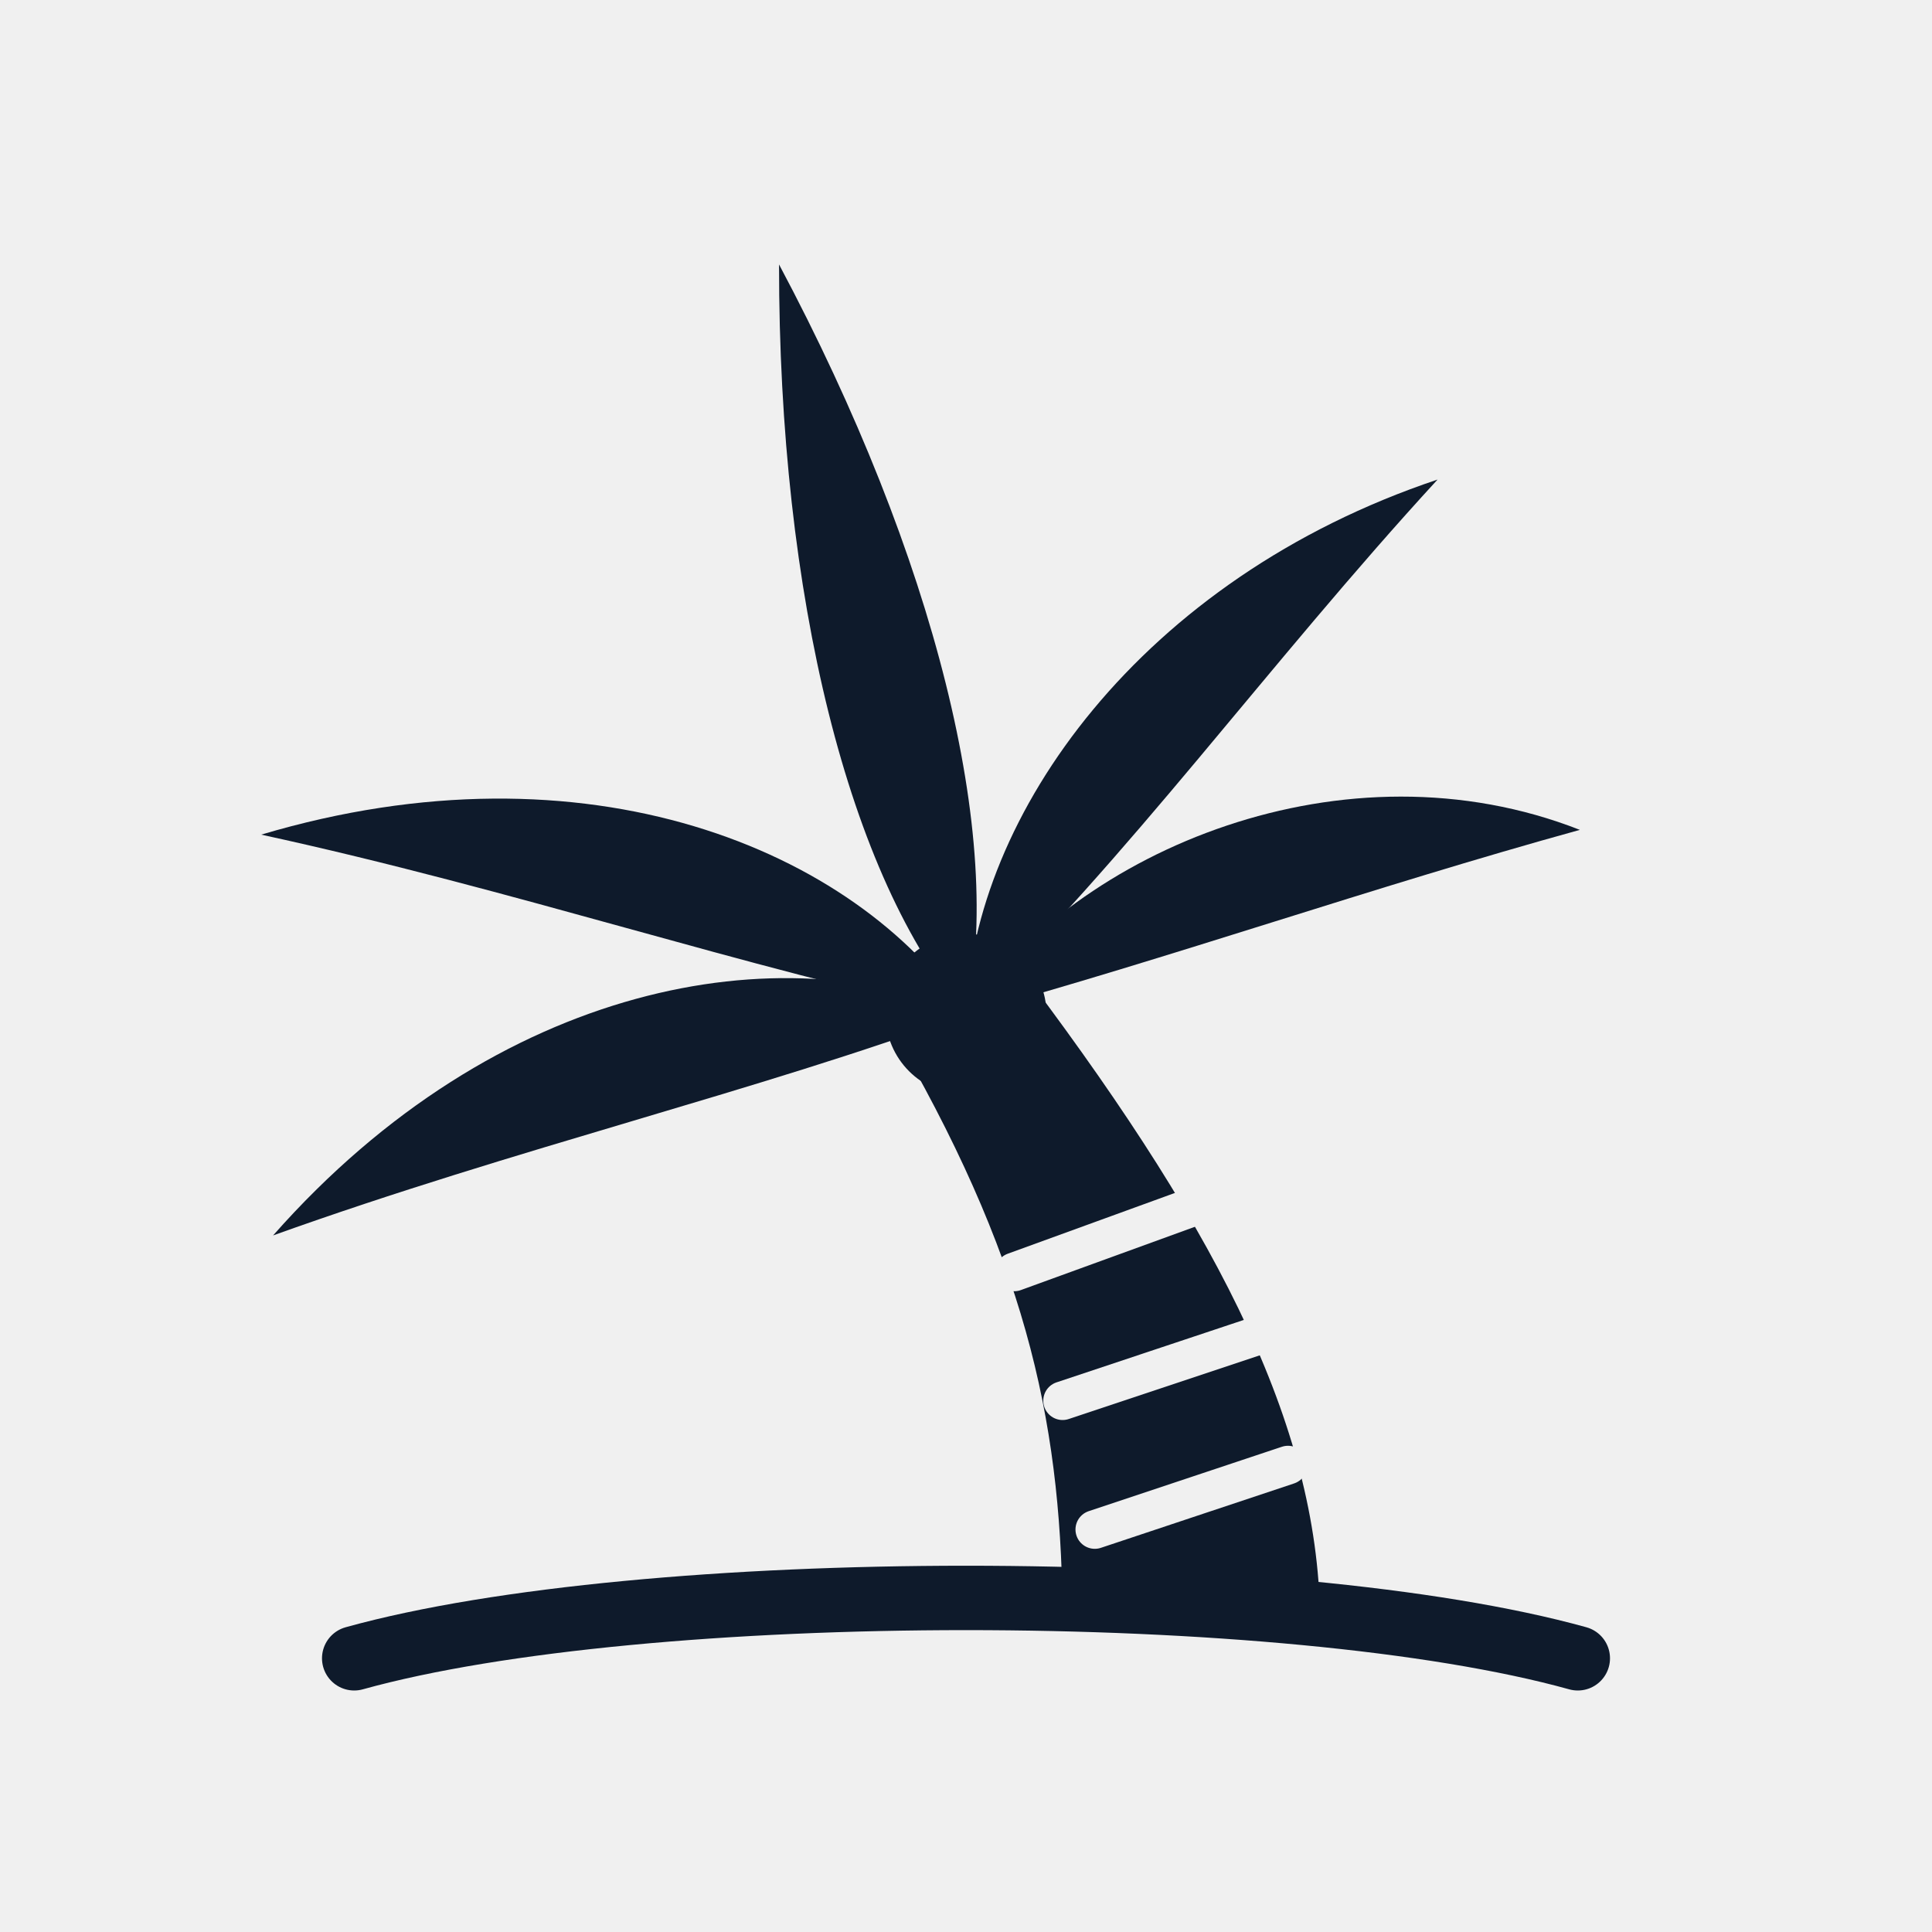
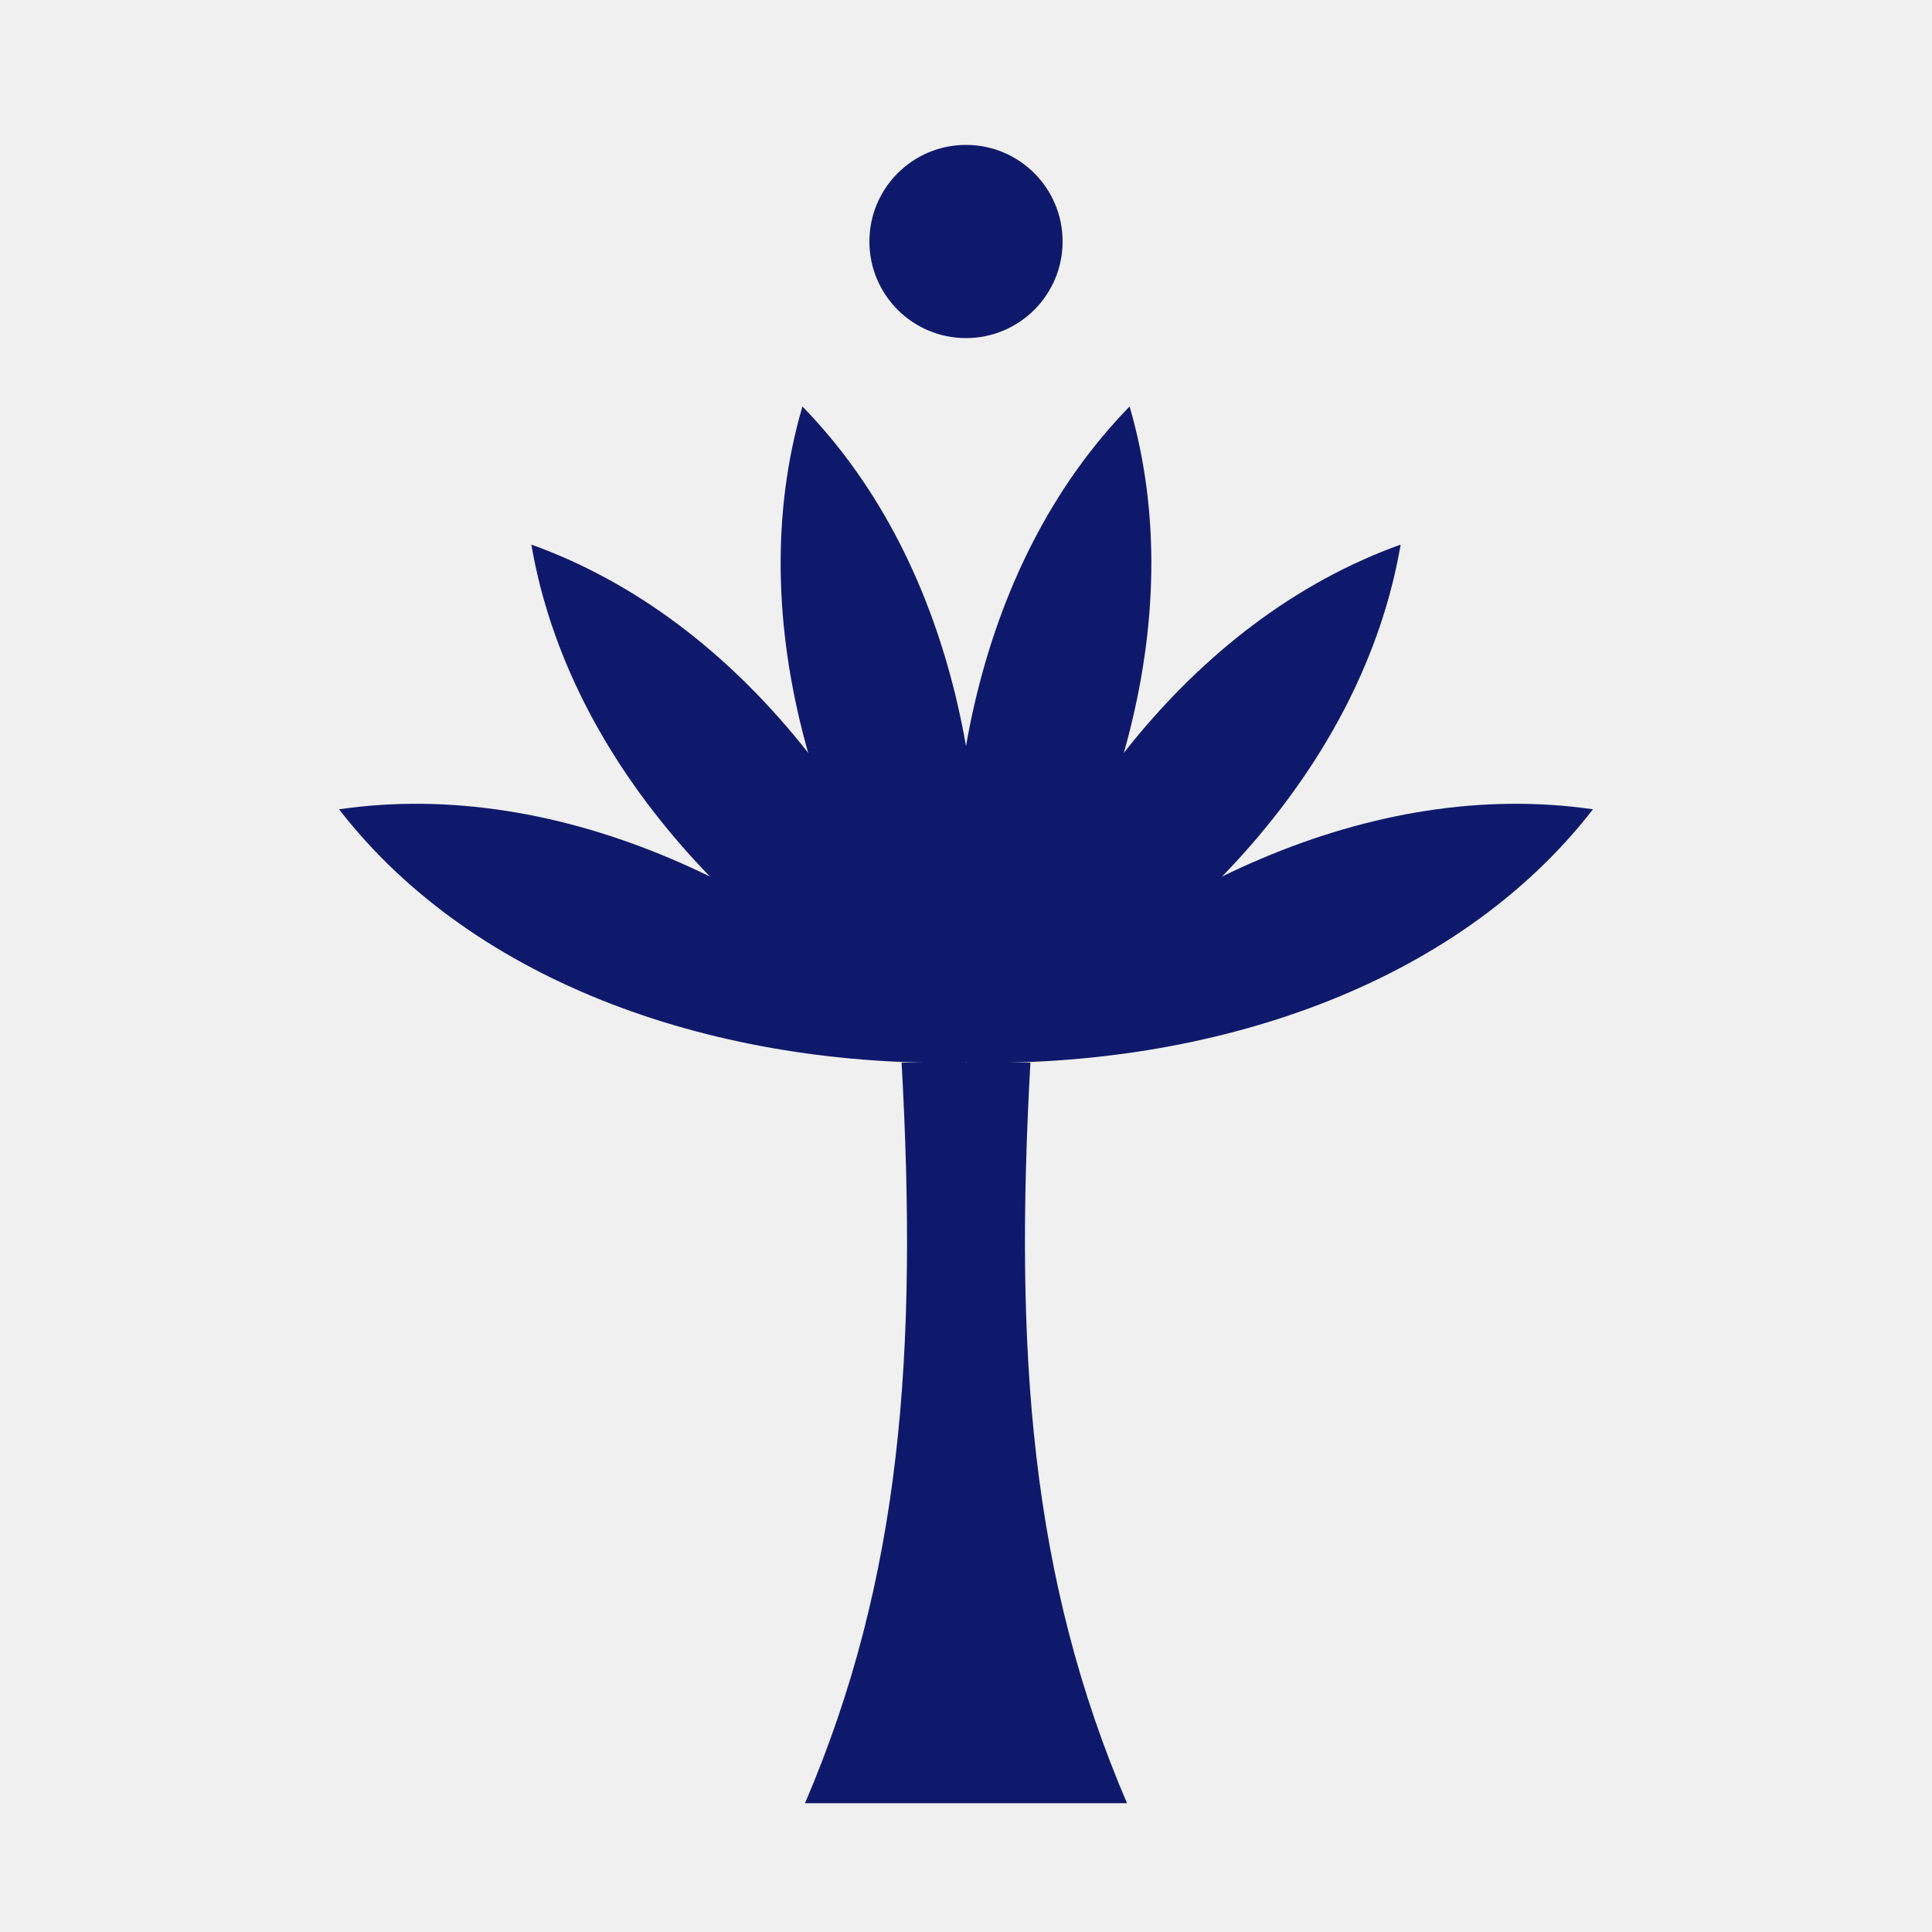
- <svg xmlns="http://www.w3.org/2000/svg" viewBox="0 0 120 120" width="120" height="120" role="img" aria-label="Faseela: a young date palm leaning left">
-   <defs>
-     <mask id="trunk-notches" maskUnits="userSpaceOnUse" x="0" y="0" width="120" height="120">
-       <rect width="120" height="120" fill="#fff" />
-       <path d="M42 96 L54 100 M44 88 L56 92 M48 80 L59 84" fill="none" stroke="#000" stroke-width="2.4" stroke-linecap="round" />
-     </mask>
-   </defs>
-   <g transform="translate(122 -5) scale(-1 1)">
-     <path mask="url(#trunk-notches)" d="M40 106 C40 94 46 82 58 66 L66 70 C58 84 56 94 56 106Z" fill="#0E1A2B" />
-     <g transform="translate(62 68) rotate(14)" fill="#0E1A2B">
-       <path d="M0 0 C-5 -10 -5 -28 0 -48 C5 -28 5 -10 0 0Z" />
-       <path transform="rotate(34)" d="M0 0 C-3 -12 3 -29 21 -40 C13 -26 7 -12 0 0Z" />
-       <path transform="rotate(66)" d="M0 0 C-3 -12 3 -29 21 -40 C13 -26 7 -12 0 0Z" />
-       <path transform="scale(-1 1) rotate(30)" d="M0 0 C-3 -12 3 -29 19 -40 C12 -26 7 -12 0 0Z" />
-       <path transform="scale(-1 1) rotate(62)" d="M0 0 C-3 -12 3 -29 17 -36 C11 -24 6 -12 0 0Z" />
+ <svg xmlns="http://www.w3.org/2000/svg" viewBox="0 0 120 120" width="120" height="120" role="img" aria-label="Faseela: a young date palm under the sun">
+   <g fill="#0F196C">
+     <circle cx="60" cy="15" r="6" />
+     <g transform="translate(60 66)">
+       <path transform="rotate(-68)" d="M0 0 C-6 -14 -7 -30 0 -42 C7 -30 6 -14 0 0Z" />
+       <path transform="rotate(-40)" d="M0 0 C-6 -14 -7 -30 0 -42 C7 -30 6 -14 0 0Z" />
+       <path transform="rotate(-14)" d="M0 0 C-6 -14 -7 -30 0 -42 C7 -30 6 -14 0 0Z" />
+       <path transform="rotate(14)" d="M0 0 C-6 -14 -7 -30 0 -42 C7 -30 6 -14 0 0Z" />
+       <path transform="rotate(40)" d="M0 0 C-6 -14 -7 -30 0 -42 C7 -30 6 -14 0 0Z" />
+       <path transform="rotate(68)" d="M0 0 C-6 -14 -7 -30 0 -42 C7 -30 6 -14 0 0Z" />
    </g>
-     <circle cx="62" cy="68" r="5" fill="#0E1A2B" />
-     <path d="M24 108 C42 103 82 103 100 108" fill="none" stroke="#0E1A2B" stroke-width="4" stroke-linecap="round" />
+     <path d="M56 66 C57 84 56 98 50 112 L70 112 C64 98 63 84 64 66Z" />
  </g>
</svg>
